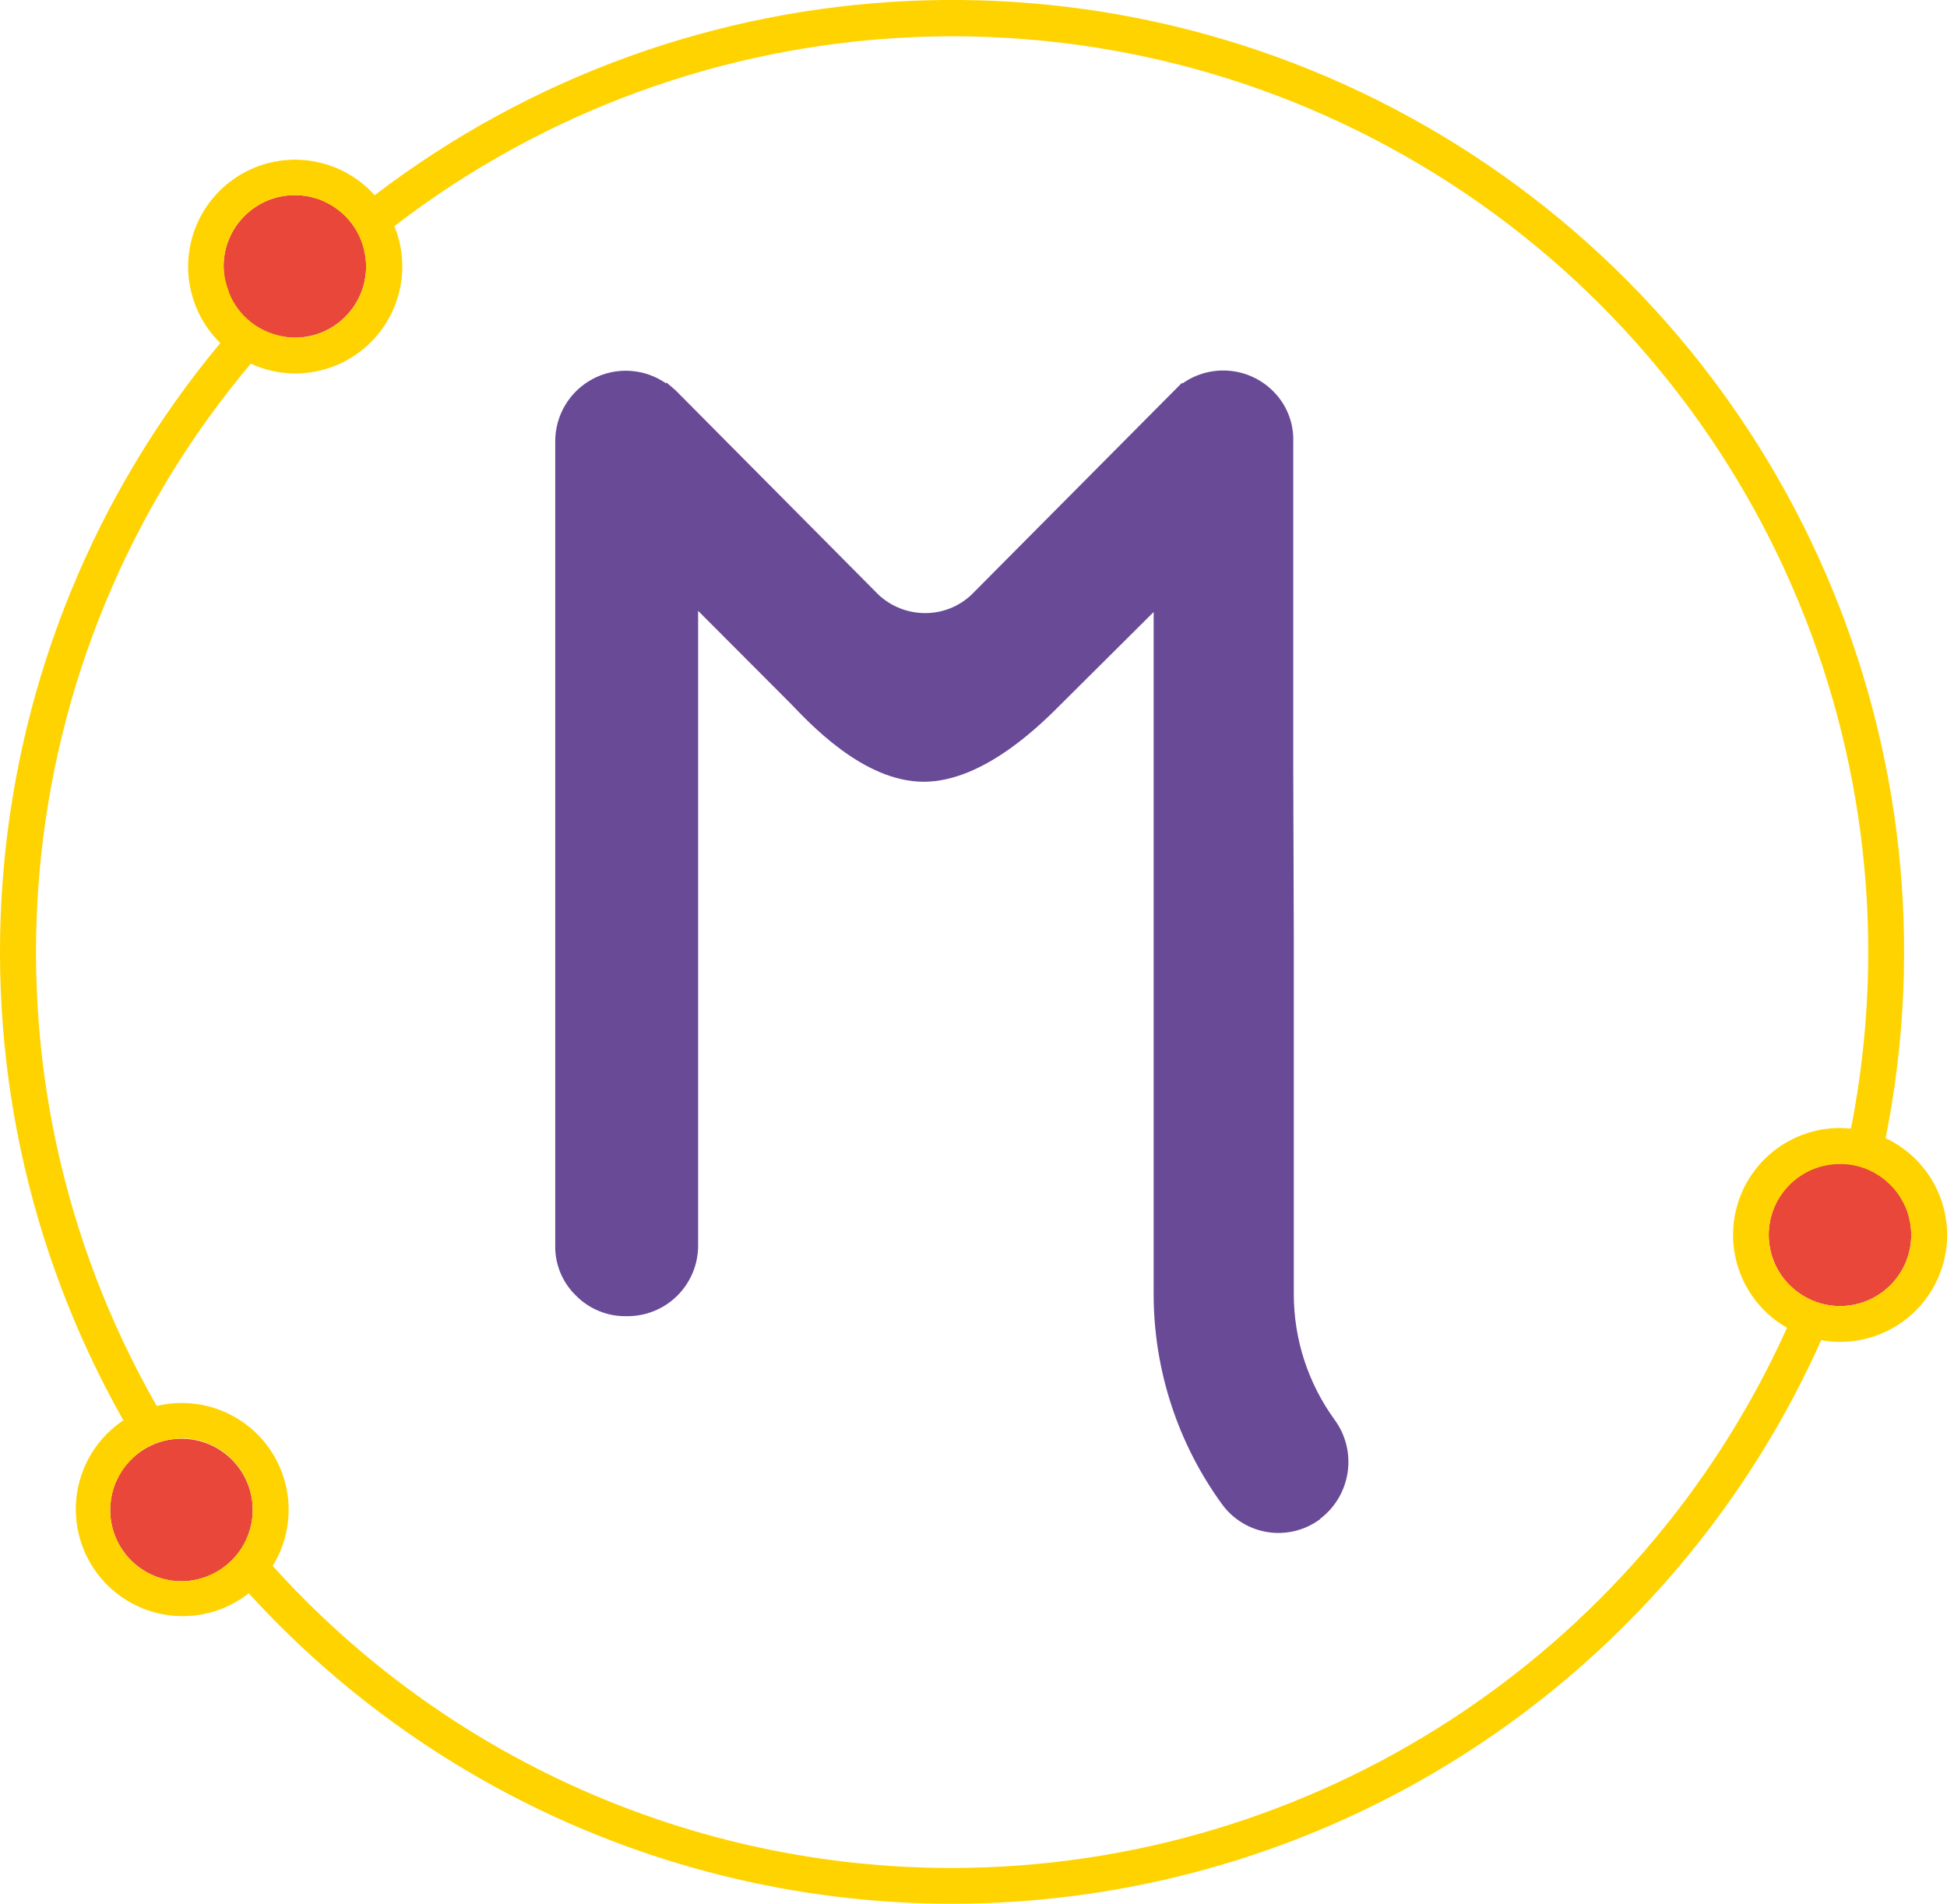
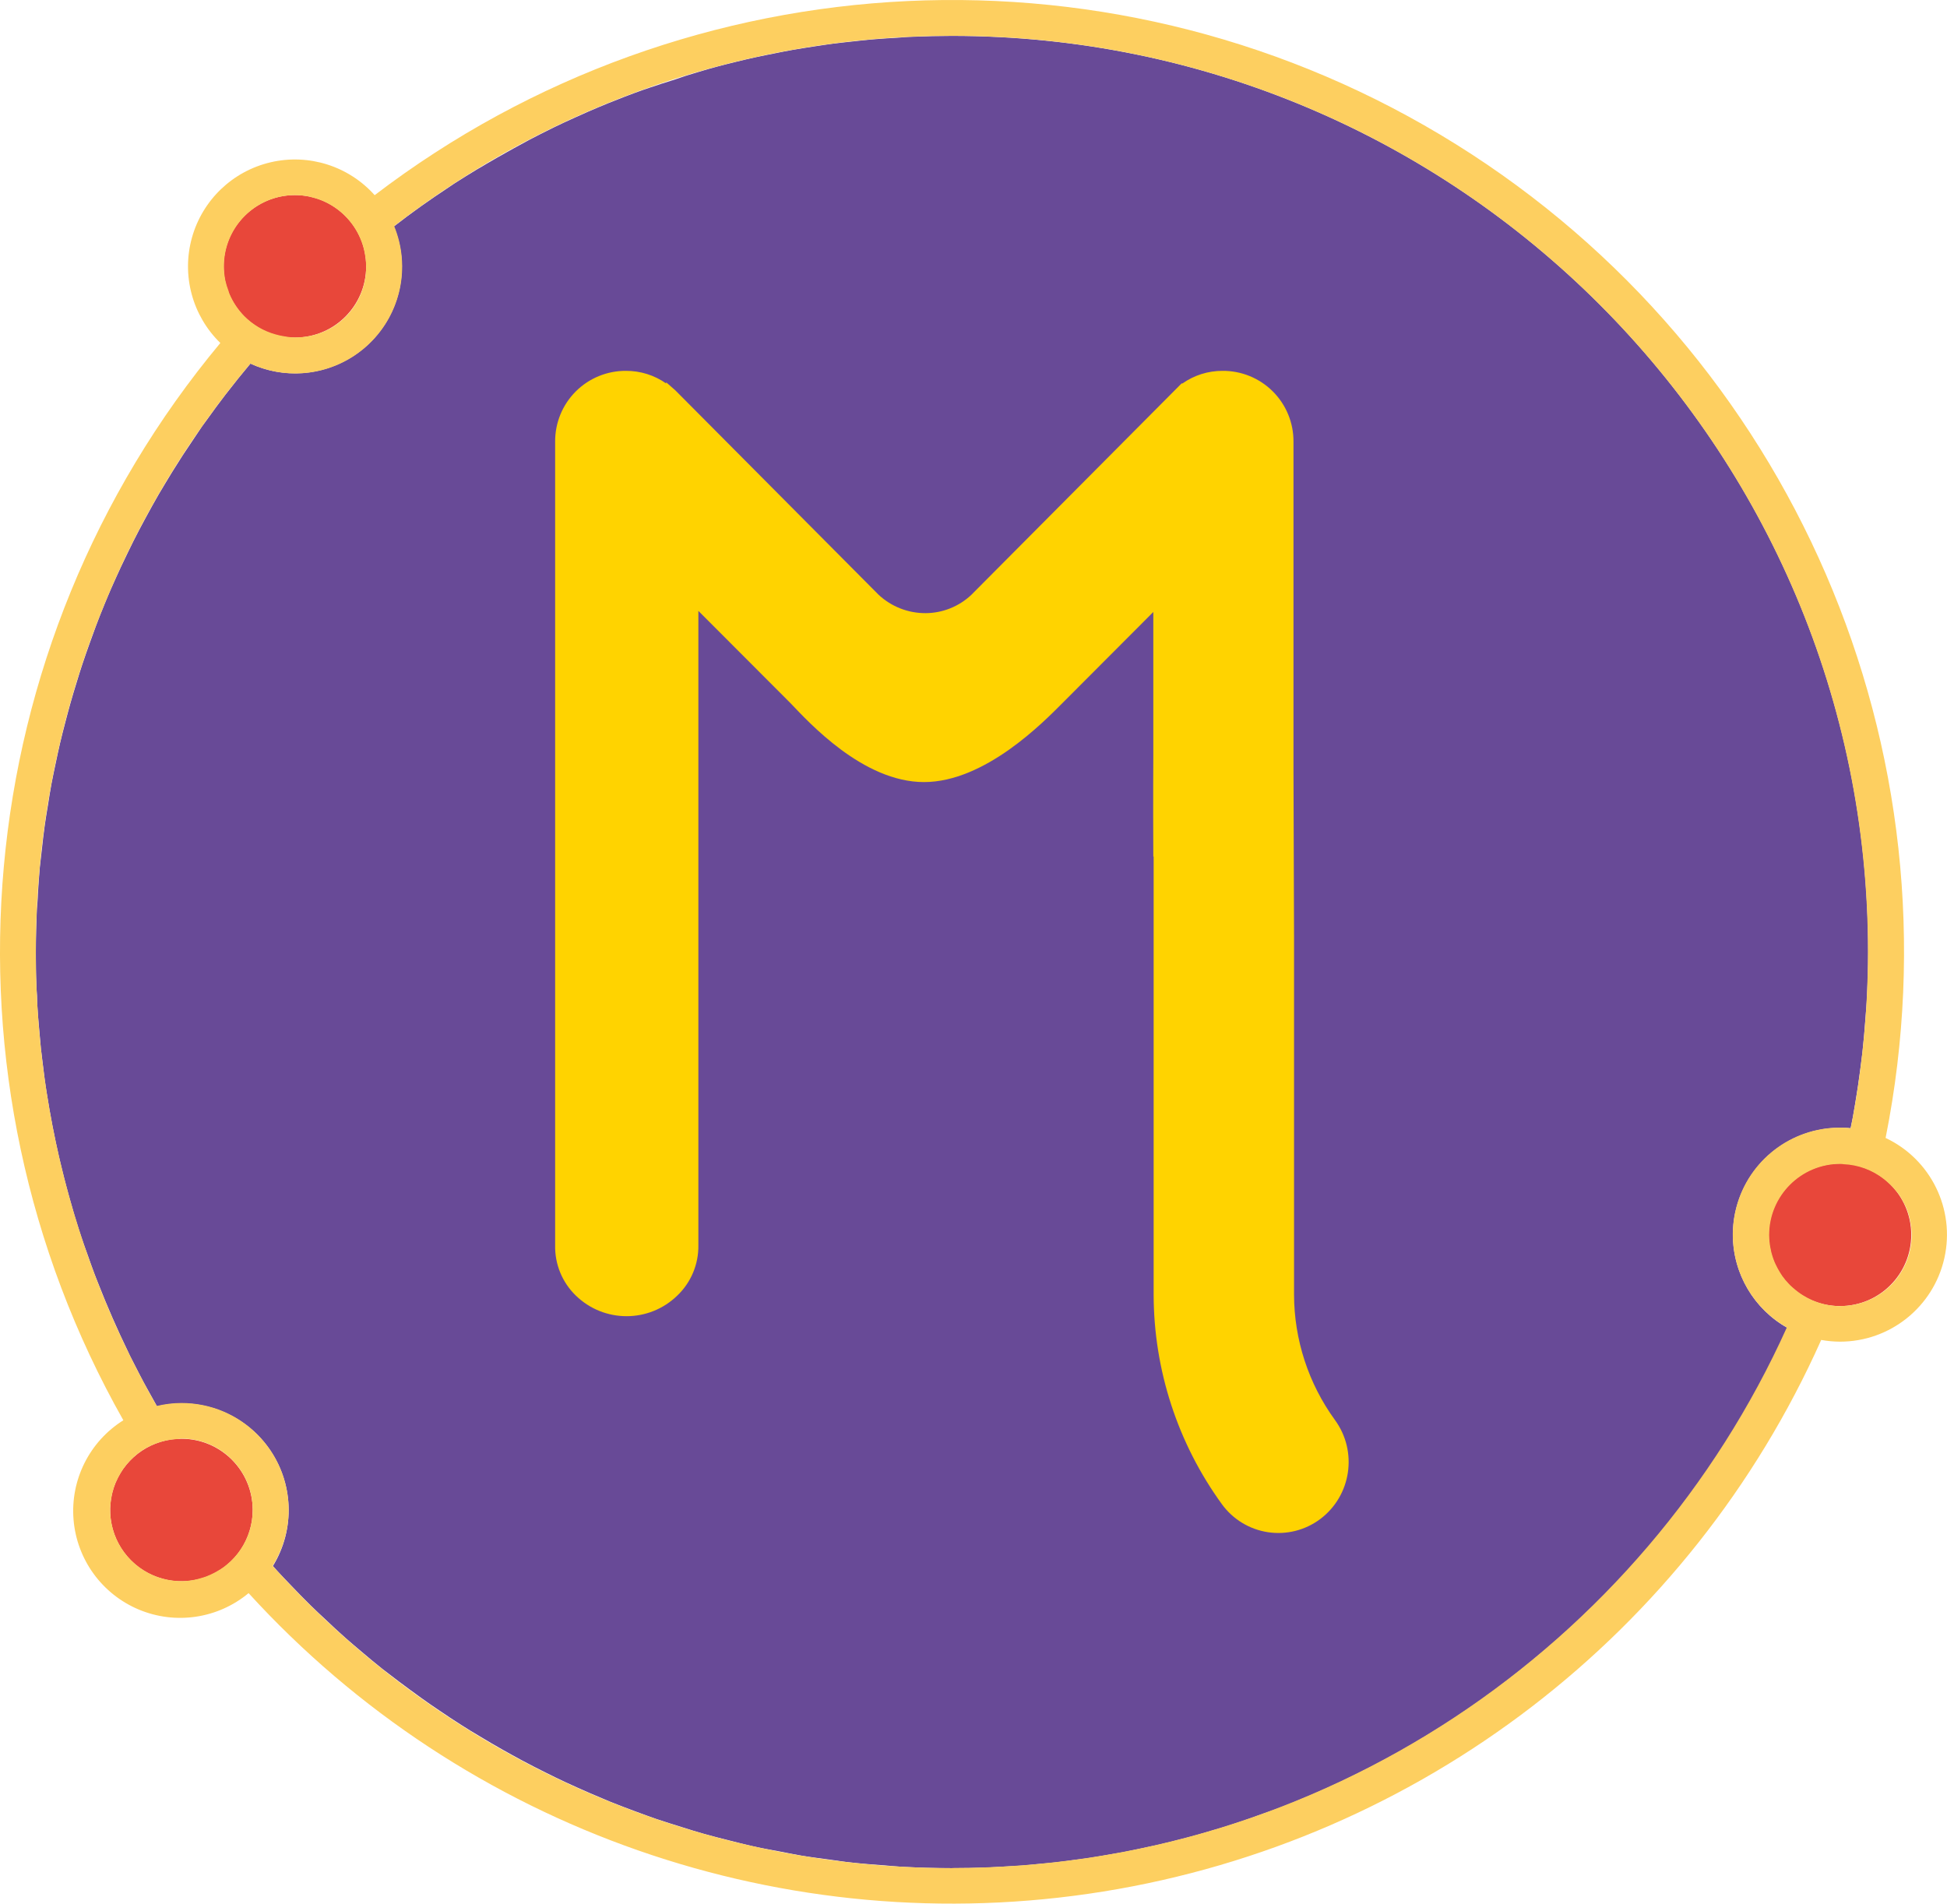
- <svg xmlns="http://www.w3.org/2000/svg" viewBox="0 0 248.41 242.92">
+ <svg xmlns="http://www.w3.org/2000/svg" viewBox="0 0 350.72 342.97">
  <defs>
-     <style>.cls-1{fill:#e8473a;}.cls-2{fill:#684a97;}.cls-3{fill:#ffd300;}</style>
+     <style>.cls-1{fill:#e8473a;}.cls-2{fill:#684a97;}.cls-3{fill:#ffd300;}.cls-4{fill:#fdcf60;}</style>
  </defs>
  <g id="Camada_2" data-name="Camada 2">
    <g id="Vetores">
-       <g id="Colorida-6">
-         <path class="cls-1" d="M234.76,148.47a9.09,9.09,0,1,0,9.09,9.09A9.09,9.09,0,0,0,234.76,148.47Z" />
-         <path class="cls-1" d="M37.62,43.08A9.09,9.09,0,1,0,28.53,34,9.09,9.09,0,0,0,37.62,43.08Z" />
-         <path class="cls-1" d="M23.16,183.58a9.09,9.09,0,1,0,9.08,9.1A9.09,9.09,0,0,0,23.16,183.58Z" />
-         <path class="cls-2" d="M168.44,193.83a8.9,8.9,0,0,1-12.53-1.9,45.59,45.59,0,0,1-8.72-26.75V109.29h0c0-7.48,0-12.88,0-12.88l0-1.38V78.09L135.47,89.75c-2.33,2.33-9.81,10-17.62,10s-14.77-7.71-17-10L89.07,77.94v81a9,9,0,0,1-9.11,9,8.82,8.82,0,0,1-6.47-2.62,8.68,8.68,0,0,1-2.65-6.42V56.36A9,9,0,0,1,85,48.93v-.15l1.17,1L112.1,75.9a8.74,8.74,0,0,0,6,2.33,8.56,8.56,0,0,0,5.83-2.33l26.82-27h.16a9,9,0,0,1,11.51,1A8.68,8.68,0,0,1,165,56.36V95l0,3.18h0l.07,21.41v45.57a27.26,27.26,0,0,0,5.21,16,9.11,9.11,0,0,1-1.88,12.66" />
-         <path class="cls-3" d="M240.58,145.22A121.44,121.44,0,0,0,47.8,24.91,13.64,13.64,0,1,0,28.11,43.77,121.39,121.39,0,0,0,15.74,181.23a13.64,13.64,0,1,0,16,22.07A121.45,121.45,0,0,0,232.36,171a13.64,13.64,0,0,0,8.22-25.77ZM37.62,24.9a9.67,9.67,0,0,1,1.88.19l.26.08a9.28,9.28,0,0,1,1.49.49.26.26,0,0,1,.09.05,9.07,9.07,0,0,1,5.11,6.19h0c0,.2.08.41.12.62A8.83,8.83,0,0,1,46.71,34a9.09,9.09,0,0,1-9.09,9.09,7.33,7.33,0,0,1-1.41-.15,7.29,7.29,0,0,1-1-.23h0a9,9,0,0,1-4.06-2.39h0l0,0a8.92,8.92,0,0,1-1.86-2.83,2.29,2.29,0,0,1-.12-.37,9.63,9.63,0,0,1-.4-1.29A9.83,9.83,0,0,1,28.53,34,9.08,9.08,0,0,1,37.62,24.9ZM28.7,199.83h0a8.92,8.92,0,0,1-1.11.74l-.25.13a7.63,7.63,0,0,1-1.05.47c-.21.09-.43.14-.65.21a7.79,7.79,0,0,1-.83.22,8.88,8.88,0,0,1-1.65.16,9.08,9.08,0,0,1-9.1-9.08,8.85,8.85,0,0,1,.17-1.64l.06-.35a9.62,9.62,0,0,1,.46-1.47l.12-.26a10.53,10.53,0,0,1,.65-1.19l.15-.25a10.16,10.16,0,0,1,.94-1.14l.28-.27a8.15,8.15,0,0,1,1.16-1h0a9,9,0,0,1,4.5-1.52h0c.21,0,.4-.06.61-.06a9.09,9.09,0,0,1,9.08,9.1,9.29,9.29,0,0,1-.17,1.76A9,9,0,0,1,28.7,199.83Zm92.76,38.52A116.6,116.6,0,0,1,34.79,199.8,13.62,13.62,0,0,0,20,179.4a116.56,116.56,0,0,1,12-133,13.47,13.47,0,0,0,5.67,1.25,13.65,13.65,0,0,0,12.65-18.8A116.82,116.82,0,0,1,236.16,144c-.46,0-.93-.07-1.4-.07A13.64,13.64,0,0,0,228,169.42,117,117,0,0,1,121.46,238.35Zm113.3-71.7a9,9,0,0,1-5.44-1.84,7.35,7.35,0,0,1-.67-.56,4.68,4.68,0,0,1-.46-.43,9.19,9.19,0,0,1-.85-1c-.1-.14-.18-.29-.27-.43a10.5,10.5,0,0,1-.57-1c-.05-.11-.11-.21-.15-.31a10.16,10.16,0,0,1-.45-1.45c0-.13-.05-.26-.07-.38a8.75,8.75,0,0,1-.17-1.63,9.09,9.09,0,0,1,9.1-9.09c.13,0,.26,0,.4,0h0a9,9,0,0,1,5.12,1.87l.43.36a9.57,9.57,0,0,1,.79.77c.21.24.42.48.61.74a6.49,6.49,0,0,1,.36.55,7.72,7.72,0,0,1,.51.94c.05.12.12.23.18.36a8.77,8.77,0,0,1,.44,1.43c0,.14.06.27.08.41a8.73,8.73,0,0,1,.17,1.62A9.1,9.1,0,0,1,234.76,166.65Z" />
+       <g id="Colorida-1">
+         <path class="cls-1" d="M331.44,209.61a12.84,12.84,0,1,0,12.84,12.84A12.84,12.84,0,0,0,331.44,209.61Z" />
+         <path class="cls-1" d="M53.12,60.82A12.84,12.84,0,1,0,40.28,48,12.84,12.84,0,0,0,53.12,60.82Z" />
+         <path class="cls-1" d="M32.7,259.19A12.84,12.84,0,1,0,45.52,272,12.84,12.84,0,0,0,32.7,259.19Z" />
+         <path class="cls-2" d="M312.15,222.45a19.31,19.31,0,0,1,19.29-19.28c.64,0,1.28,0,1.91.09.13-.67.29-1.32.41-2s.27-1.56.4-2.34c.36-2.11.68-4.25.95-6.39.13-1,.26-1.94.37-2.91.23-2.1.41-4.21.56-6.33.07-.92.16-1.83.21-2.75.16-3,.27-6,.27-9.07,0-91-74-165-165-165q-3.64,0-7.28.16c-.83,0-1.65.11-2.47.16-1.59.09-3.16.18-4.74.32-1,.08-2,.21-3,.31-1.38.15-2.77.29-4.14.47-1.07.14-2.13.31-3.19.47-1.28.2-2.55.39-3.81.61s-2.22.42-3.32.64-2.39.47-3.58.73-2.27.52-3.41.8-2.24.55-3.36.85-2.32.64-3.48,1-2.12.62-3.17,1-2.36.75-3.54,1.14l-3,1c-1.21.43-2.4.87-3.59,1.33-.94.36-1.86.73-2.79,1.1-1.22.5-2.43,1-3.64,1.53-.86.37-1.72.76-2.57,1.15-1.25.56-2.49,1.14-3.71,1.73-.79.38-1.56.78-2.34,1.17-1.27.65-2.53,1.29-3.78,2-.7.37-1.38.76-2.08,1.15-1.3.73-2.61,1.46-3.89,2.22-.57.33-1.13.69-1.7,1-1.38.84-2.75,1.68-4.1,2.55l-1.11.75c-3.35,2.21-6.62,4.52-9.79,7A19.06,19.06,0,0,1,72.4,48,19.25,19.25,0,0,1,45.11,65.5q-2.23,2.66-4.35,5.41a.27.27,0,0,0-.07.08c-1.21,1.57-2.38,3.18-3.54,4.8-.24.34-.5.68-.74,1-1,1.48-2,3-3,4.49-.34.51-.68,1-1,1.54Q31,85,29.72,87.16c-.38.64-.77,1.27-1.14,1.91-.8,1.38-1.57,2.79-2.33,4.19-.4.74-.8,1.48-1.19,2.22-.71,1.35-1.39,2.72-2.06,4.11-.4.82-.8,1.64-1.19,2.48-.62,1.33-1.22,2.68-1.81,4-.39.91-.78,1.81-1.15,2.73-.54,1.31-1.07,2.63-1.58,4-.37,1-.74,2-1.09,3-.47,1.3-.92,2.59-1.36,3.9-.35,1.06-.68,2.13-1,3.19-.4,1.27-.78,2.54-1.14,3.82s-.62,2.28-.92,3.43-.65,2.48-.94,3.73-.54,2.45-.8,3.68-.51,2.4-.74,3.61-.45,2.64-.66,4c-.19,1.15-.39,2.31-.55,3.47-.21,1.43-.36,2.88-.52,4.32-.12,1.07-.26,2.14-.37,3.22-.15,1.66-.25,3.33-.36,5,0,.88-.13,1.76-.18,2.65-.11,2.57-.18,5.15-.18,7.75,0,1.94,0,3.88.1,5.8,0,.66.07,1.31.11,2,0,1.26.11,2.52.19,3.77l.21,2.38c.09,1.1.18,2.2.29,3.3.1.85.21,1.7.31,2.54.12,1,.24,2,.38,3.07s.26,1.77.4,2.65.31,1.94.48,2.9.33,1.82.5,2.73.36,1.82.55,2.73.4,1.88.61,2.8.4,1.73.62,2.59.47,1.91.73,2.86.44,1.63.67,2.45.55,1.95.84,2.92c.23.76.47,1.51.71,2.27.32,1,.64,2,1,3,.23.68.48,1.36.72,2,.37,1.05.74,2.11,1.13,3.15.21.56.44,1.1.65,1.65q2.48,6.34,5.44,12.44l.27.59c.52,1,1.06,2.07,1.59,3.1.31.59.6,1.18.92,1.77.49.91,1,1.81,1.51,2.72.29.54.59,1.07.89,1.6a19.24,19.24,0,0,1,20.88,28.77c.26.27.49.56.75.84.77.85,1.58,1.67,2.37,2.5,1.21,1.26,2.41,2.52,3.65,3.73.85.84,1.73,1.65,2.6,2.46,1.23,1.17,2.47,2.33,3.75,3.46.91.8,1.84,1.59,2.78,2.38,1.27,1.08,2.55,2.15,3.86,3.19,1,.78,2,1.53,3,2.29q2,1.5,4,2.94c1,.73,2.08,1.46,3.13,2.17q2,1.37,4.09,2.7c1.08.69,2.16,1.36,3.26,2,1.39.84,2.79,1.67,4.22,2.47,1.12.63,2.25,1.26,3.39,1.87,1.43.77,2.88,1.51,4.33,2.23,1.16.58,2.33,1.15,3.51,1.7,1.47.7,3,1.35,4.46,2,1.2.52,2.39,1,3.61,1.53,1.51.61,3.05,1.19,4.59,1.76,1.23.45,2.45.91,3.69,1.34,1.56.53,3.15,1,4.74,1.51,1.24.39,2.48.79,3.74,1.14,1.62.46,3.26.87,4.9,1.28,1.25.31,2.5.64,3.77.93,1.68.38,3.39.69,5.09,1,1.25.24,2.49.5,3.74.72,1.8.3,3.62.53,5.43.77,1.19.16,2.37.36,3.56.48,2,.23,4.07.38,6.12.53,1,.08,2,.19,3,.25q4.6.25,9.27.26,3.2,0,6.35-.13c.71,0,1.41-.08,2.11-.11,1.4-.08,2.8-.14,4.18-.24.85-.06,1.68-.16,2.52-.24,1.24-.11,2.48-.22,3.71-.36.89-.1,1.78-.23,2.68-.35,1.16-.15,2.32-.29,3.47-.47.93-.14,1.84-.31,2.76-.47,1.11-.19,2.22-.37,3.32-.58.94-.18,1.87-.39,2.8-.58s2.14-.45,3.2-.69,1.89-.46,2.84-.69l3.07-.79c1-.26,1.9-.54,2.85-.81s2-.58,3-.89,1.89-.61,2.83-.92,1.94-.64,2.9-1,1.89-.68,2.83-1l2.81-1.06,2.82-1.16c.91-.38,1.82-.75,2.72-1.15s1.87-.83,2.81-1.26,1.75-.81,2.62-1.23,1.86-.91,2.79-1.38,1.69-.85,2.53-1.3,1.85-1,2.77-1.49,1.63-.9,2.44-1.37,1.83-1.06,2.74-1.61,1.57-.94,2.35-1.43,1.82-1.14,2.72-1.72l2.24-1.49c.91-.6,1.8-1.22,2.69-1.84.73-.51,1.44-1,2.15-1.54.89-.64,1.78-1.3,2.66-2,.69-.51,1.36-1,2.05-1.57.88-.69,1.76-1.38,2.63-2.09.65-.53,1.29-1.07,1.93-1.61.88-.73,1.74-1.47,2.6-2.22.62-.53,1.22-1.08,1.82-1.62.87-.78,1.73-1.56,2.57-2.36.58-.54,1.15-1.09,1.71-1.64.86-.82,1.71-1.65,2.54-2.49q.81-.82,1.59-1.65c.85-.87,1.69-1.75,2.51-2.63l1.46-1.63c.83-.93,1.66-1.85,2.48-2.8.44-.51.87-1.05,1.31-1.57.83-1,1.66-2,2.47-3,.39-.48.76-1,1.14-1.46.83-1.07,1.67-2.14,2.48-3.23.32-.43.62-.87.94-1.3.84-1.17,1.69-2.34,2.51-3.52.21-.32.41-.64.62-.95.9-1.33,1.8-2.66,2.66-4h0a166.36,166.36,0,0,0,11-20.36l.13-.27A19.28,19.28,0,0,1,312.15,222.45Z" />
+         <path class="cls-3" d="M237.81,273.66A12.57,12.57,0,0,1,220.12,271a64.44,64.44,0,0,1-12.31-37.77V154.3h-.06c-.05-10.56,0-18.18,0-18.18l0-2V110.25l-16.43,16.47c-3.29,3.29-13.85,14.17-24.88,14.17s-20.84-10.88-24-14.17l-16.64-16.67V224.34A12.28,12.28,0,0,1,122,233.4a13.1,13.1,0,0,1-18.27,0,12.24,12.24,0,0,1-3.73-9.06V79.58a12.67,12.67,0,0,1,12.76-12.77A12.47,12.47,0,0,1,120,69.08v-.21l1.64,1.44,36.65,36.86a12.35,12.35,0,0,0,8.44,3.29,12.11,12.11,0,0,0,8.23-3.29l37.88-38.09H213a12.44,12.44,0,0,1,7.2-2.27A12.68,12.68,0,0,1,233,79.58v54.59l0,4.49h0l.1,30.22v64.34a38.57,38.57,0,0,0,7.36,22.58,12.86,12.86,0,0,1-2.66,17.87" />
+         <path class="cls-4" d="M339.66,205A171.46,171.46,0,0,0,67.49,35.16a19.26,19.26,0,1,0-27.8,26.63A171.38,171.38,0,0,0,22.22,255.86,19.27,19.27,0,1,0,44.78,287a171.48,171.48,0,0,0,283.28-45.61,19.67,19.67,0,0,0,3.38.31,19.27,19.27,0,0,0,8.22-36.7ZM53.12,35.15a12.71,12.71,0,0,1,2.64.28c.13,0,.25.08.37.11a12.4,12.4,0,0,1,2.11.69s.08.05.13.06A12.84,12.84,0,0,1,65.58,45h0c.07.29.12.58.17.88a12.65,12.65,0,0,1-12.63,14.9,10.12,10.12,0,0,1-2-.21,11.7,11.7,0,0,1-1.45-.32h0a12.71,12.71,0,0,1-5.73-3.37h0l0,0a12.94,12.94,0,0,1-2.63-4c-.07-.16-.1-.35-.16-.52a12.89,12.89,0,0,1-.56-1.83A12.82,12.82,0,0,1,53.12,35.15Zm-12.6,247h0a12.55,12.55,0,0,1-1.57,1l-.35.19a13.14,13.14,0,0,1-1.48.67c-.3.11-.61.2-.92.29a11.8,11.8,0,0,1-1.17.3,12,12,0,0,1-2.33.24A12.84,12.84,0,0,1,19.85,272a12.57,12.57,0,0,1,.24-2.31c0-.16.05-.32.09-.49a13.08,13.08,0,0,1,.64-2.07l.18-.38a13.63,13.63,0,0,1,.91-1.68l.22-.35a13.44,13.44,0,0,1,1.32-1.61l.4-.39a13.2,13.2,0,0,1,1.63-1.34h0a12.83,12.83,0,0,1,6.36-2.13h0c.29,0,.56-.09.86-.09A12.83,12.83,0,0,1,45.52,272a12.12,12.12,0,0,1-.25,2.5A12.75,12.75,0,0,1,40.52,282.13Zm131,54.39A164.65,164.65,0,0,1,49.11,282.09,19.1,19.1,0,0,0,52,272,19.3,19.3,0,0,0,32.7,252.75a18.78,18.78,0,0,0-4.46.54A164.54,164.54,0,0,1,45.11,65.5,19.25,19.25,0,0,0,71,40.72,164.18,164.18,0,0,1,171.48,6.45c91,0,165,74,165,165a164.84,164.84,0,0,1-3.1,31.79,18.49,18.49,0,0,0-2-.1,19.26,19.26,0,0,0-9.51,36C296,296.51,238.36,336.52,171.48,336.52Zm160-101.24a12.74,12.74,0,0,1-7.68-2.6c-.33-.25-.64-.51-.95-.78s-.44-.39-.64-.61a12.72,12.72,0,0,1-1.2-1.44l-.39-.61a14.82,14.82,0,0,1-.8-1.47c-.06-.15-.14-.29-.2-.44a12.73,12.73,0,0,1-.64-2c0-.19-.07-.36-.11-.54a13.38,13.38,0,0,1-.23-2.3,12.84,12.84,0,0,1,12.84-12.84c.19,0,.38,0,.57.06h0a12.7,12.7,0,0,1,7.23,2.65c.21.16.4.33.6.5a13,13,0,0,1,1.13,1.1c.29.33.58.67.85,1s.35.51.52.78.49.86.71,1.31c.08.18.18.34.25.52a12.17,12.17,0,0,1,.63,2l.12.58a13.15,13.15,0,0,1,.23,2.28A12.83,12.83,0,0,1,331.44,235.28Z" />
      </g>
    </g>
  </g>
</svg>
